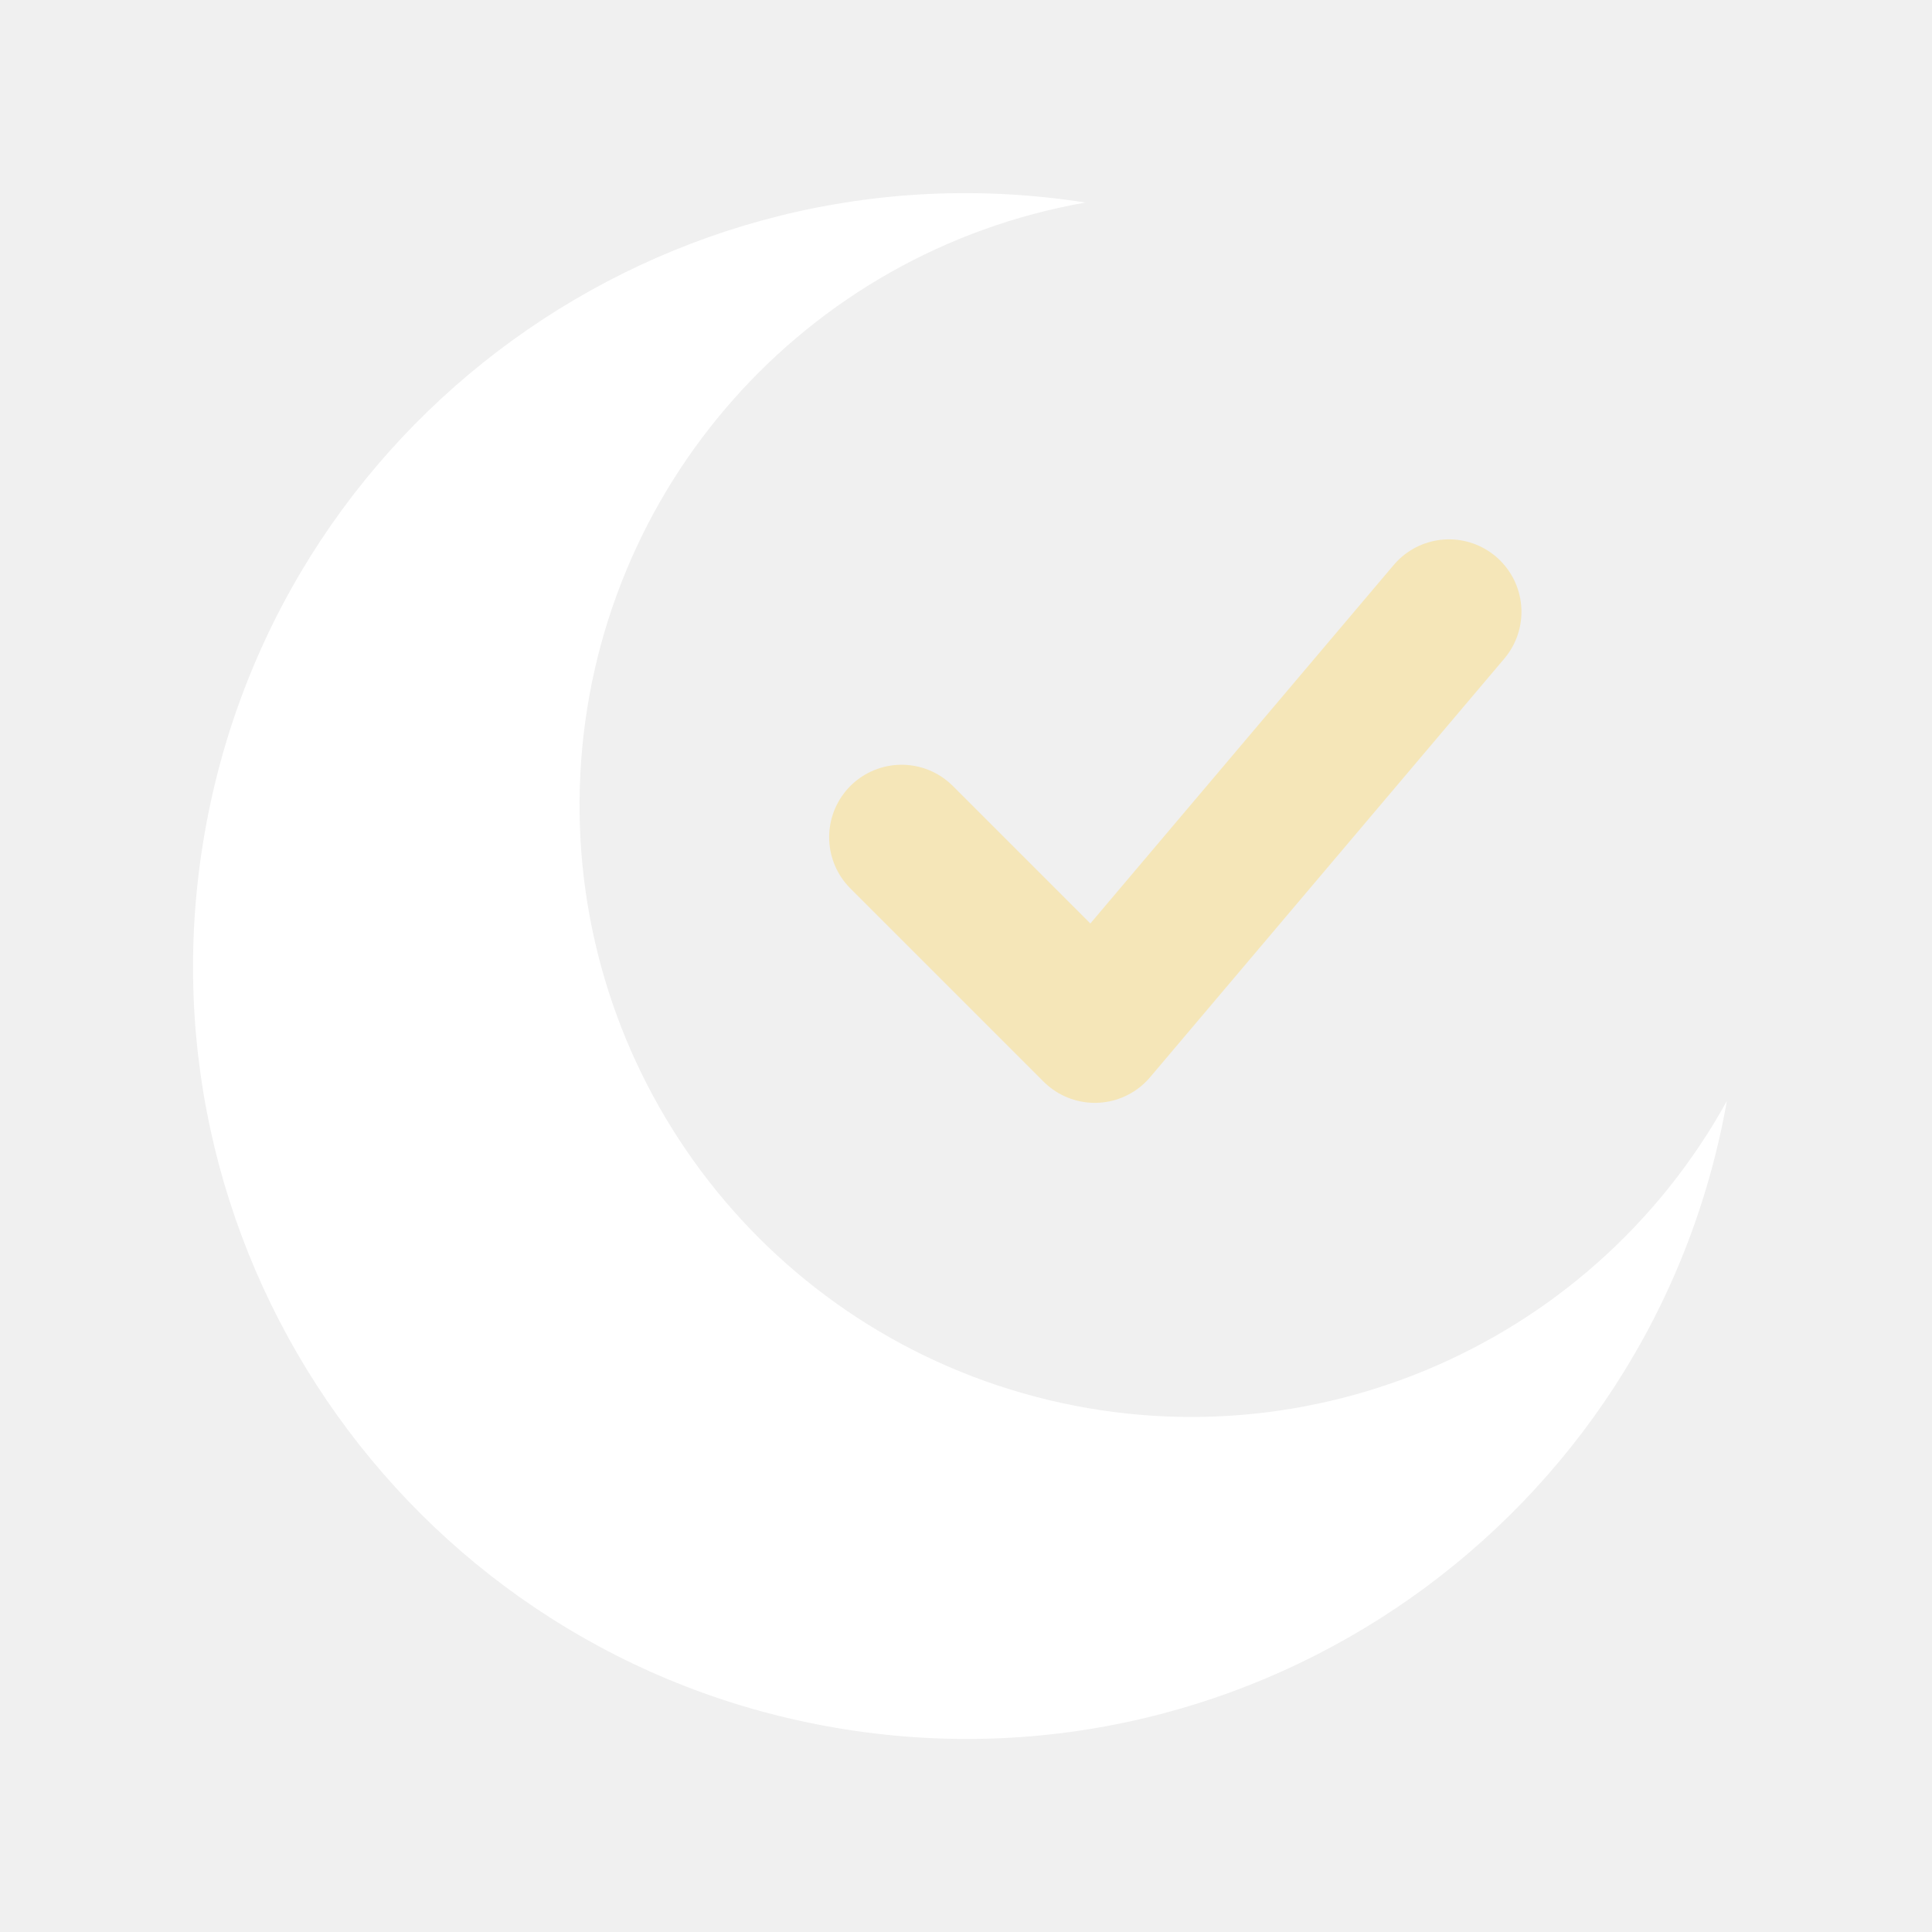
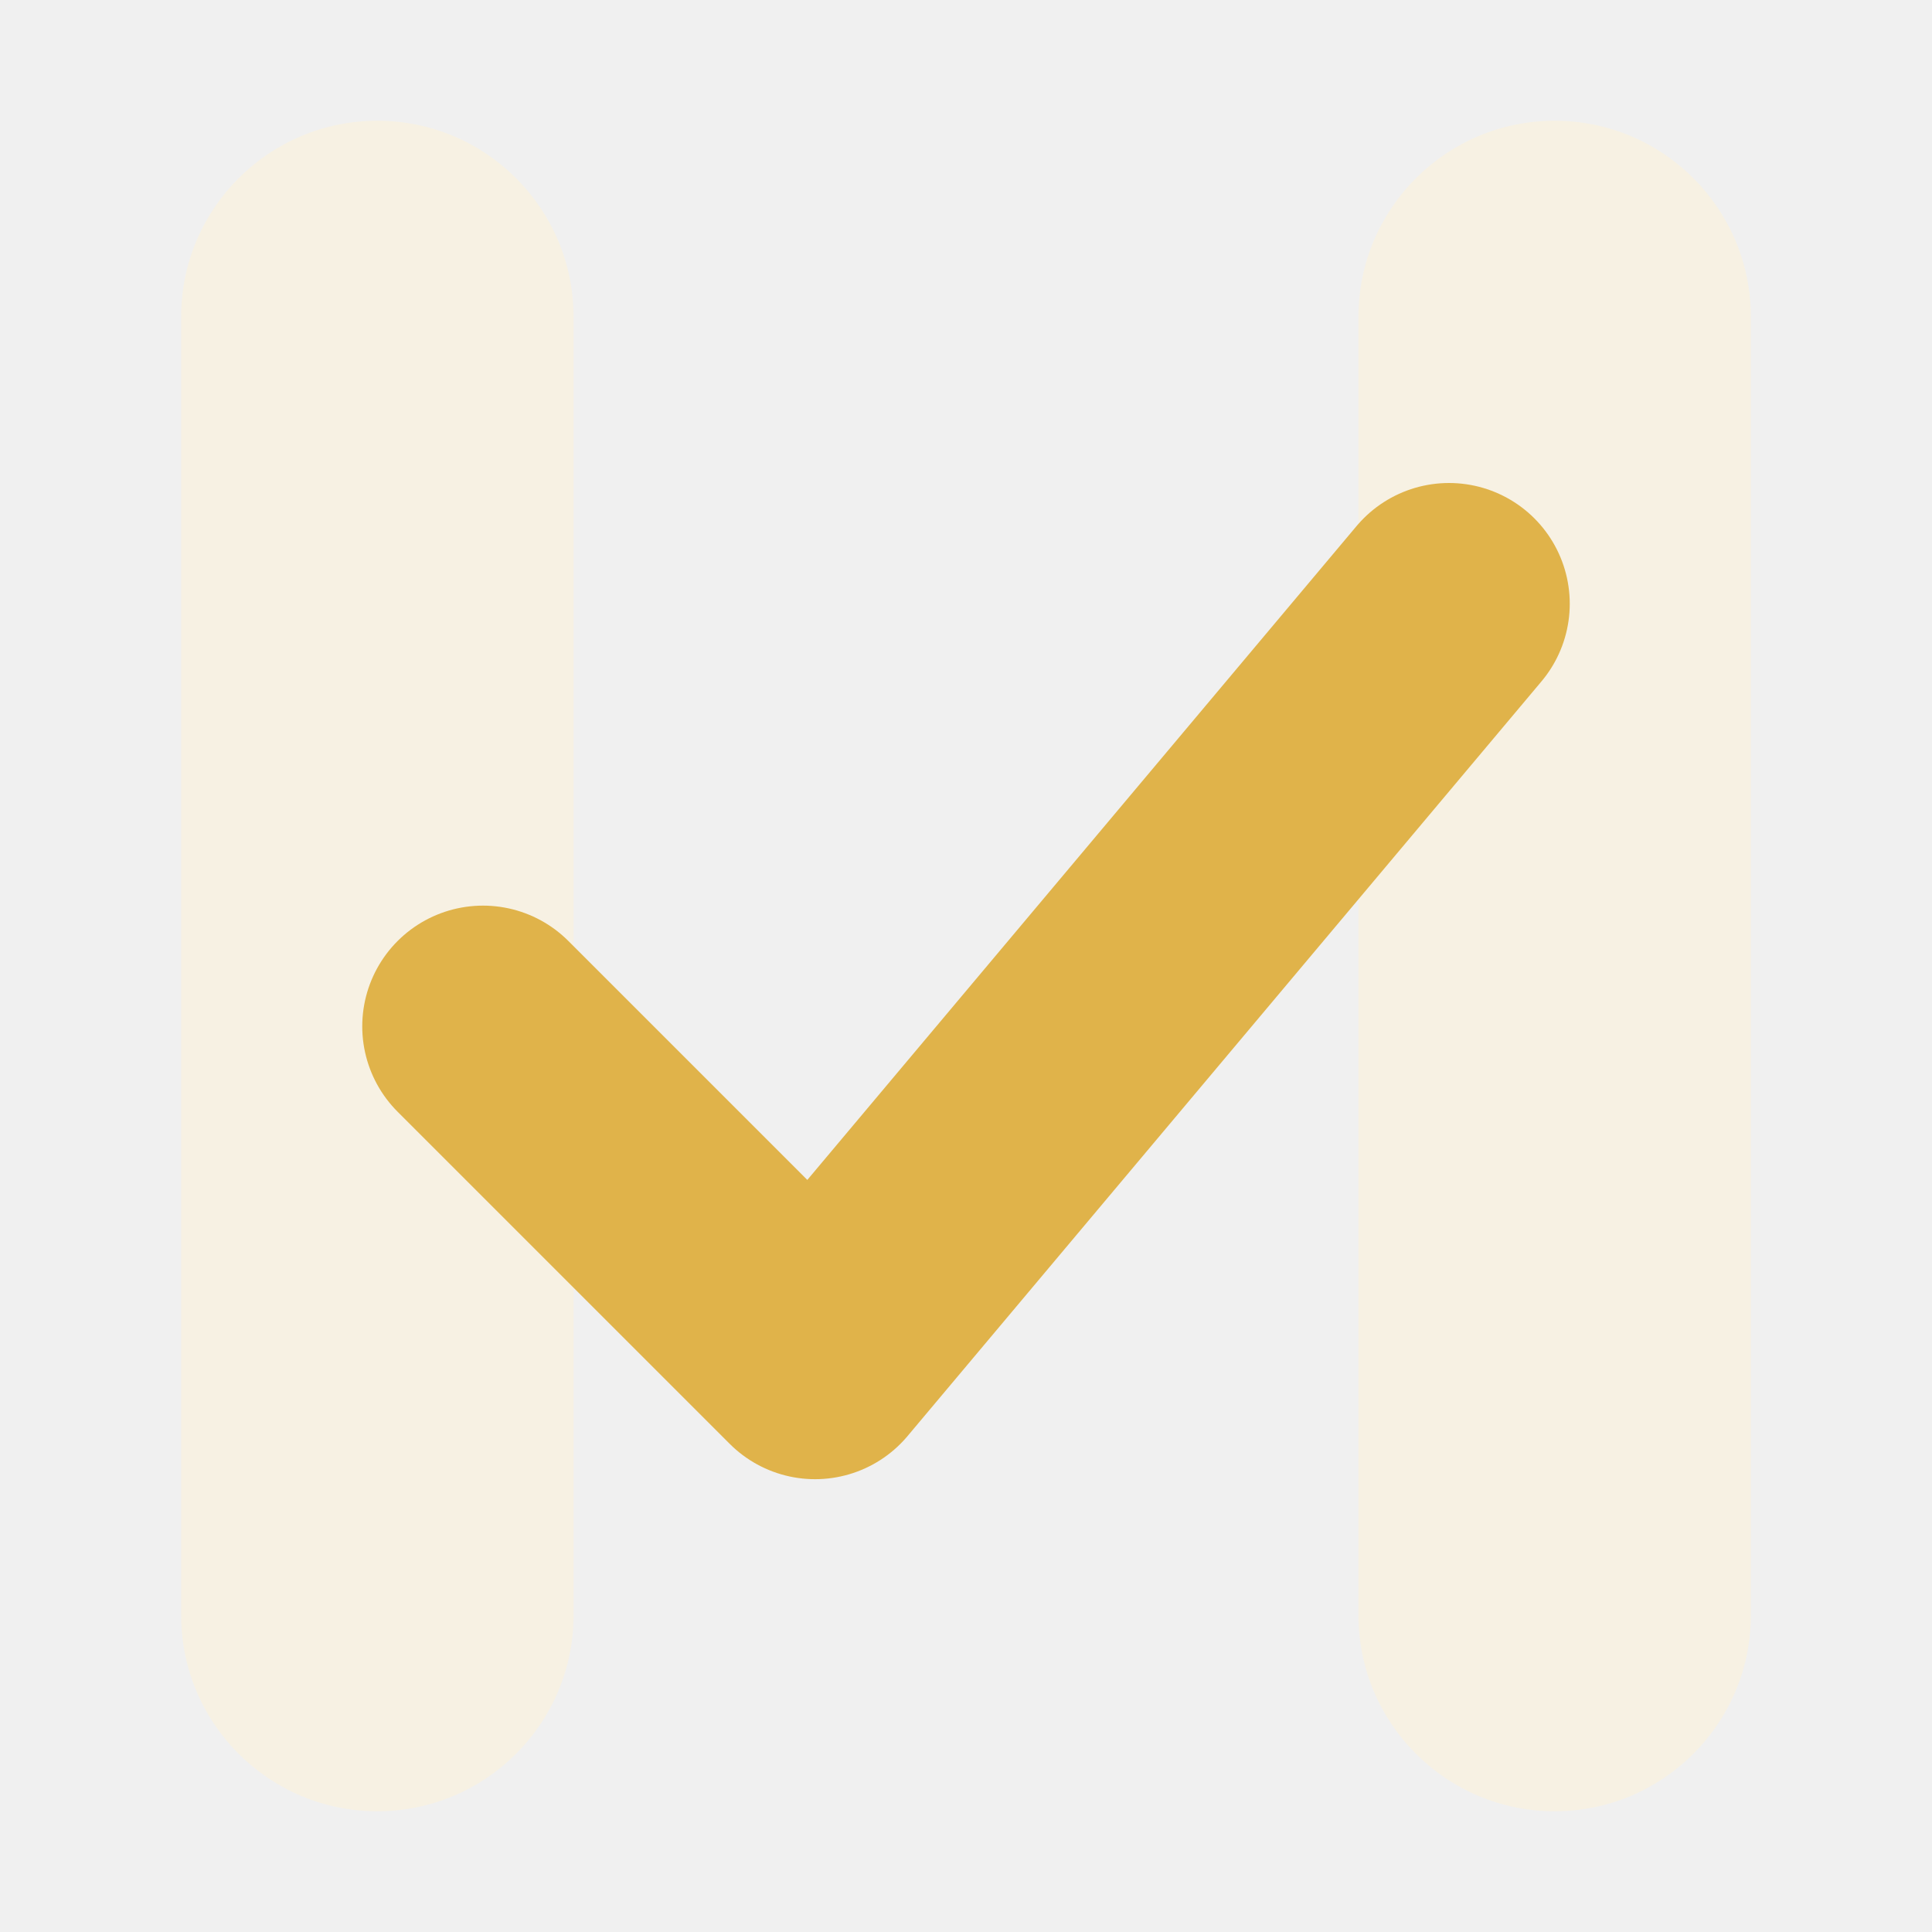
- <svg xmlns="http://www.w3.org/2000/svg" viewBox="24 24 60 60" width="240" height="240">
-   <path d="M77.63,58.19 A24,24 0 1,1 57.71,30.29 A19,19 0 1,0 77.63,58.19 Z" fill="#FFFFFF" />
-   <path d="M52,50 L58,56 L69,43" stroke="#F5E6B8" stroke-width="4.5" stroke-linecap="round" stroke-linejoin="round" fill="none" />
+ <svg xmlns="http://www.w3.org/2000/svg" viewBox="18 18 64 64" width="240" height="240">
+   <rect x="24" y="22" width="13" height="56" rx="6.5" fill="#F7F1E3" />
+   <rect x="63" y="22" width="13" height="56" rx="6.5" fill="#F7F1E3" />
+   <path d="M34 52 L45 63 L66 38" fill="none" stroke="#E0B34A" stroke-width="8" stroke-linecap="round" stroke-linejoin="round" />
</svg>
